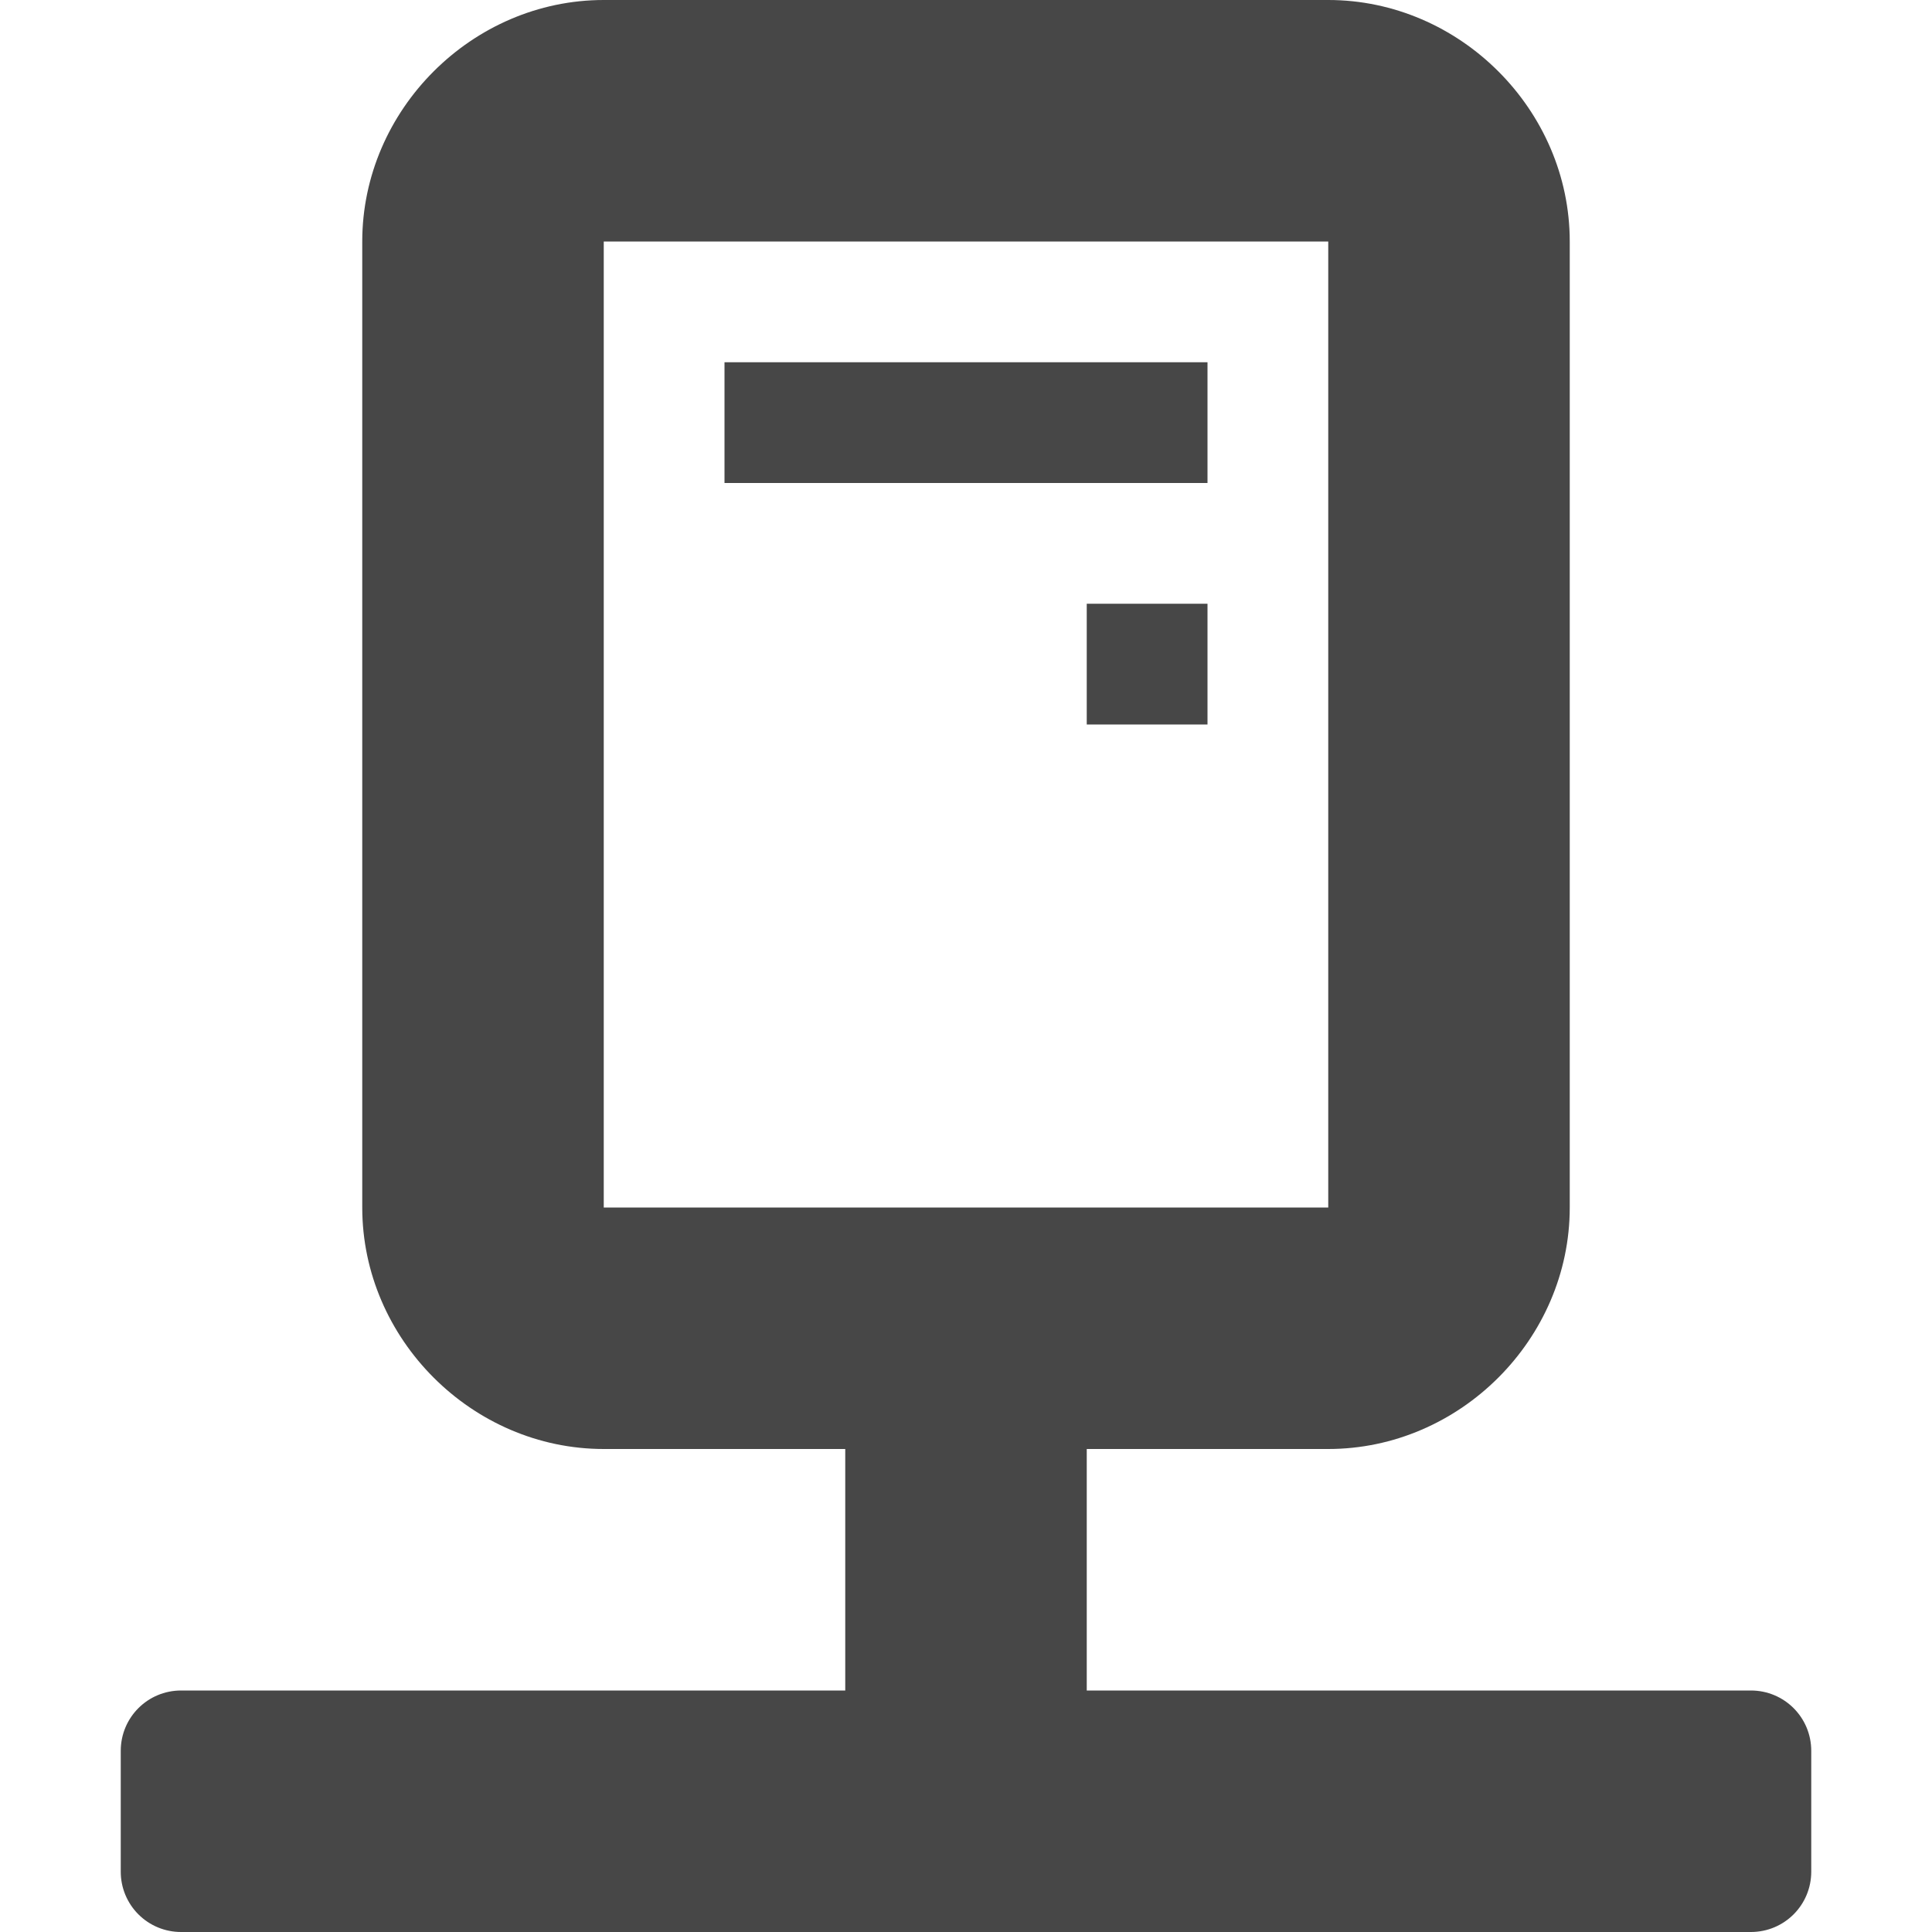
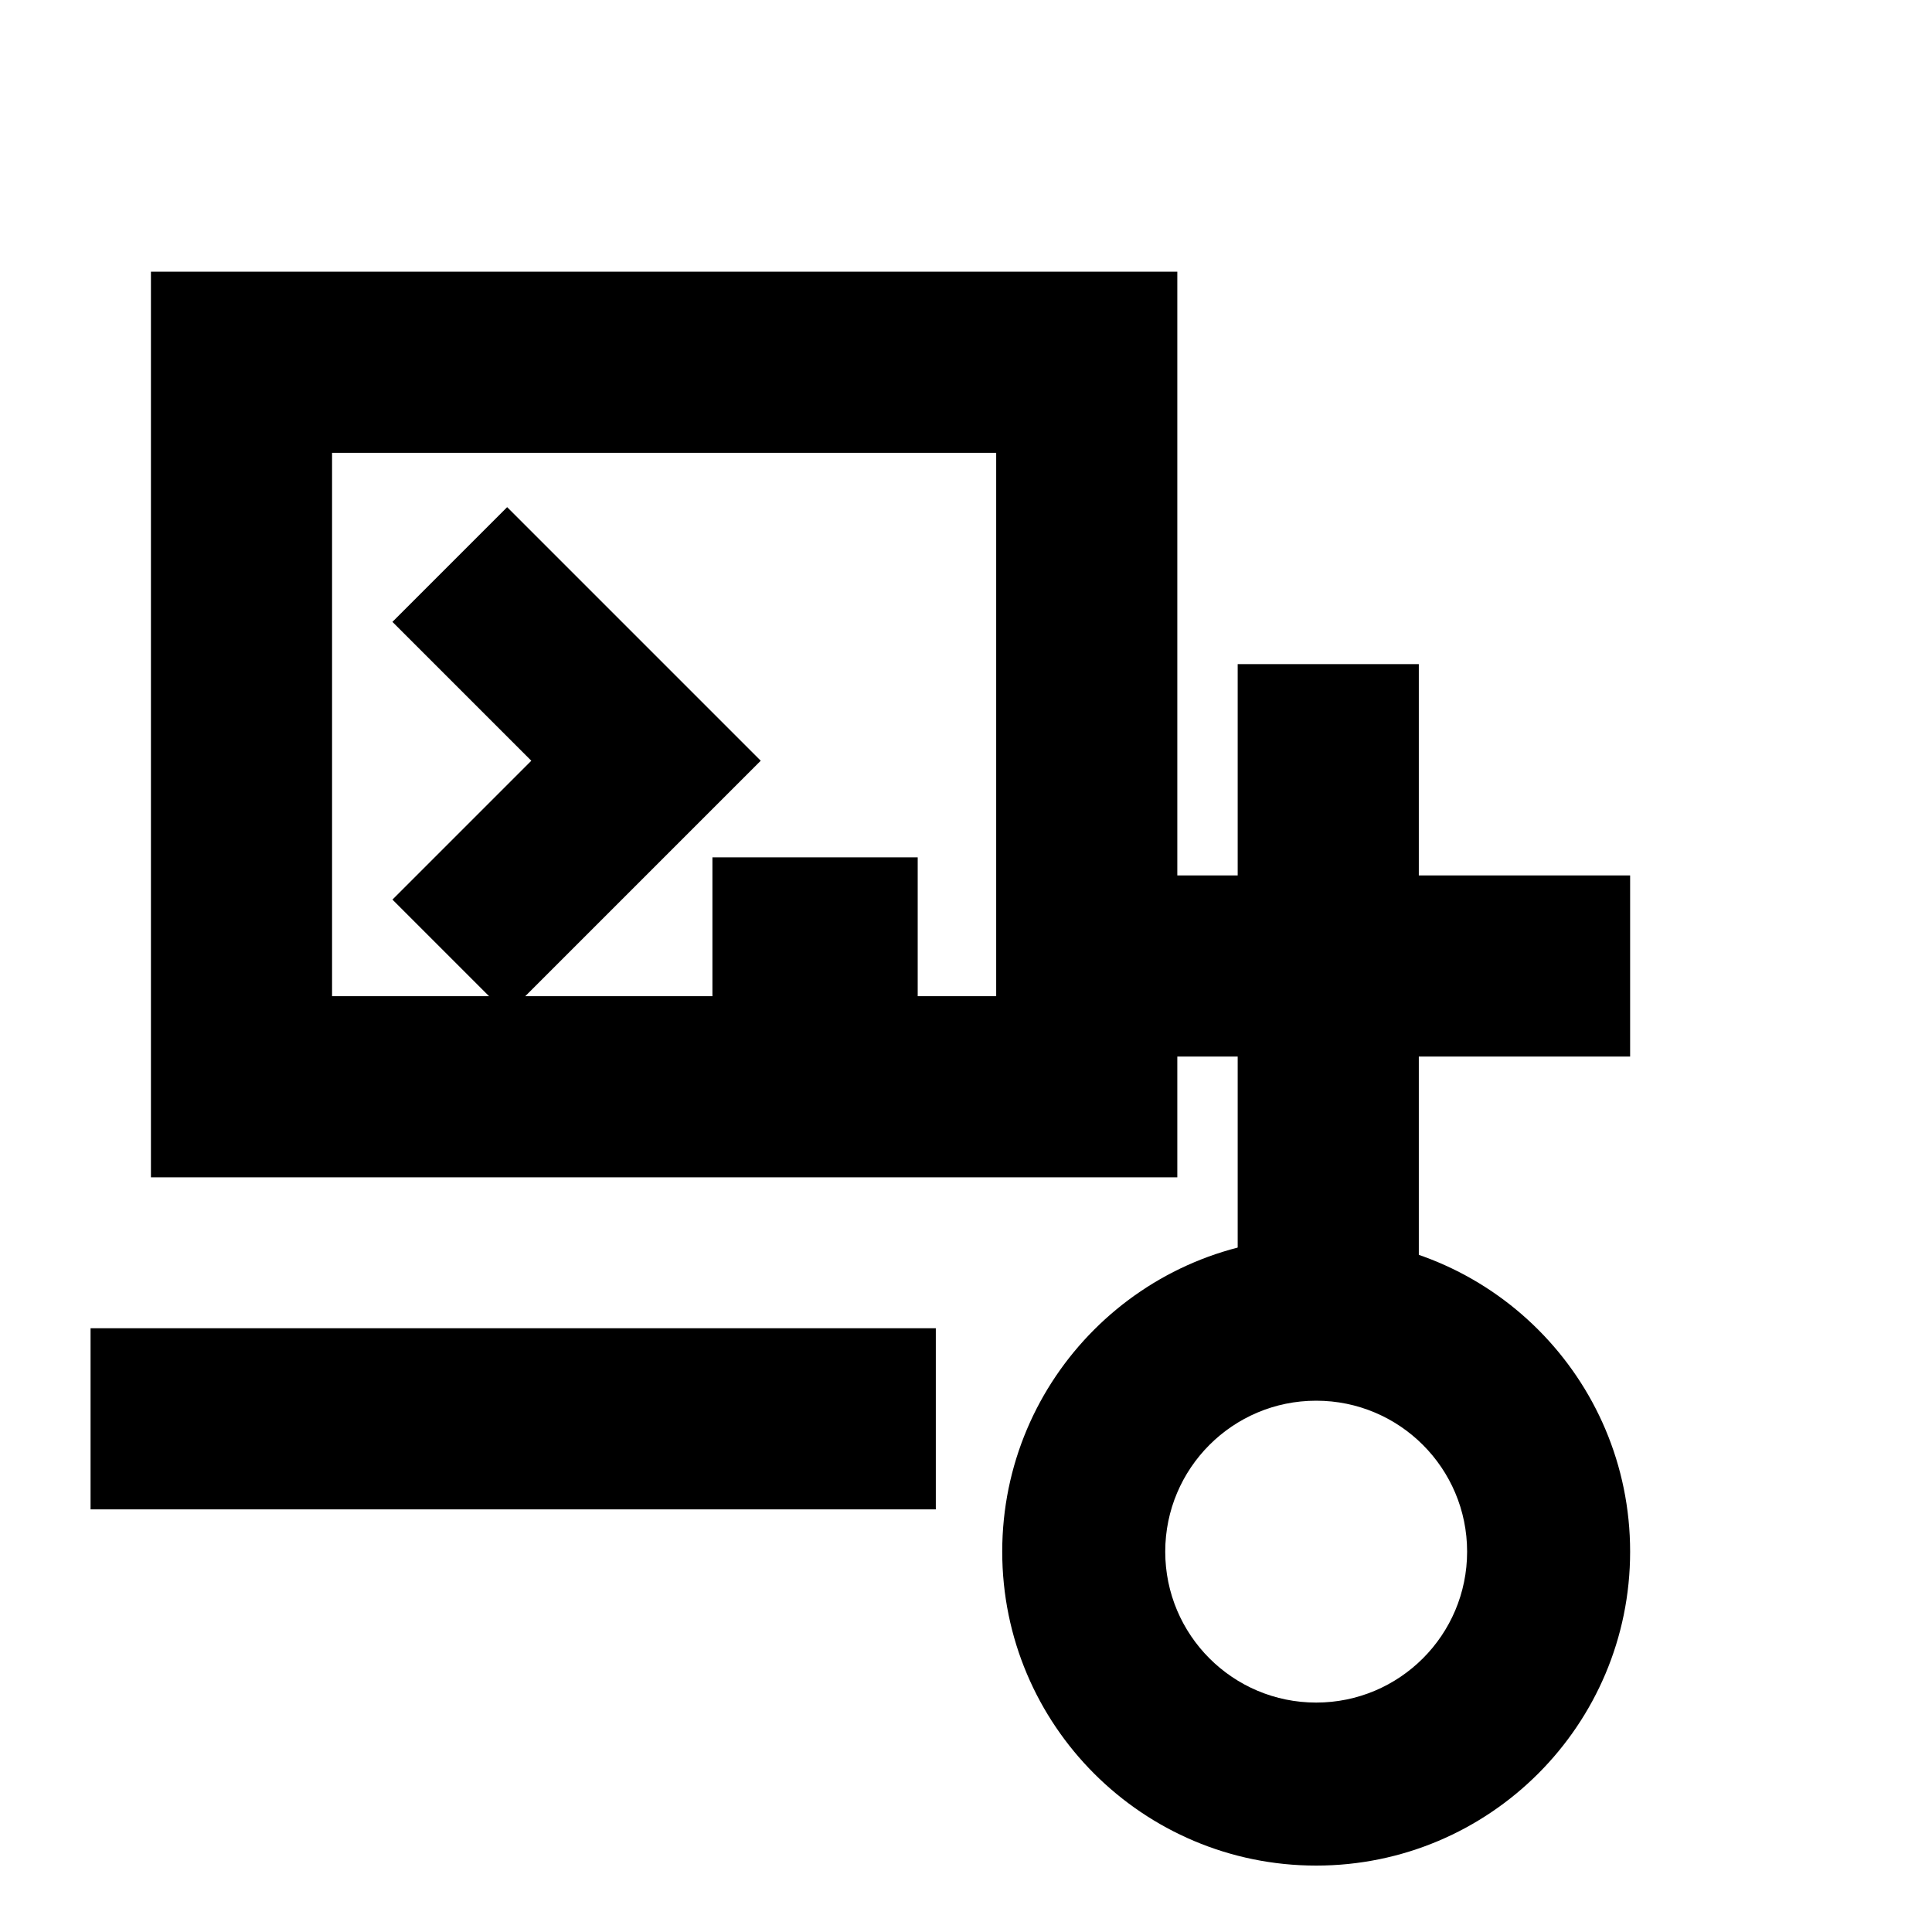
- <svg xmlns="http://www.w3.org/2000/svg" width="16" height="16">
-   <g color="#000" fill="#474747">
-     <path d="M1.5 14h13c.277 0 .5.223.5.5v1c0 .277-.223.5-.5.5h-13a.499.499 0 01-.5-.5v-1c0-.277.223-.5.5-.5z" style="marker:none" overflow="visible" />
-     <path d="M5 0C3.91 0 3 .91 3 2v8c0 1.09.91 2 2 2h6c1.09 0 2-.91 2-2V2c0-1.09-.91-2-2-2zm0 2h6v8H5z" style="line-height:normal;font-variant-ligatures:normal;font-variant-position:normal;font-variant-caps:normal;font-variant-numeric:normal;font-variant-alternates:normal;font-feature-settings:normal;text-indent:0;text-align:start;text-decoration-line:none;text-decoration-style:solid;text-decoration-color:#000;text-transform:none;text-orientation:mixed;shape-padding:0;isolation:auto;mix-blend-mode:normal;marker:none" font-weight="400" font-family="sans-serif" overflow="visible" />
-     <path d="M6 3h4v1H6zm3 2h1v1H9zm-2 6h2v4H7z" style="marker:none" overflow="visible" />
+ <svg xmlns="http://www.w3.org/2000/svg" width="16" height="16" viewBox="0 0 16 16">
+   <g fill="currentColor">
+     <path d="M1.25 2.25h8.5v7.5h-8.5zm1.5 1.5v4.5h5.5v-4.5z" />
+     <path d="M3.25 5.15 4.4 6.3 3.25 7.45l.95.95 2.1-2.1-2.1-2.1zM5.9 7.1h1.7v1.2H5.9z" />
+     <path d="M10.25 5.5h1.5v1.75h1.75v1.5h-1.75v1.75h-1.5V8.75H8.5v-1.5h1.75z" />
+     <path d="M10.9 10.25a2.6 2.6 0 1 0 0 5.2 2.6 2.6 0 0 0 0-5.2zm0 1.35a1.25 1.25 0 1 1 0 2.5 1.25 1.25 0 0 1 0-2.5z" />
+     <path d="M0.75 11h7v1.5h-7z" />
  </g>
</svg>
